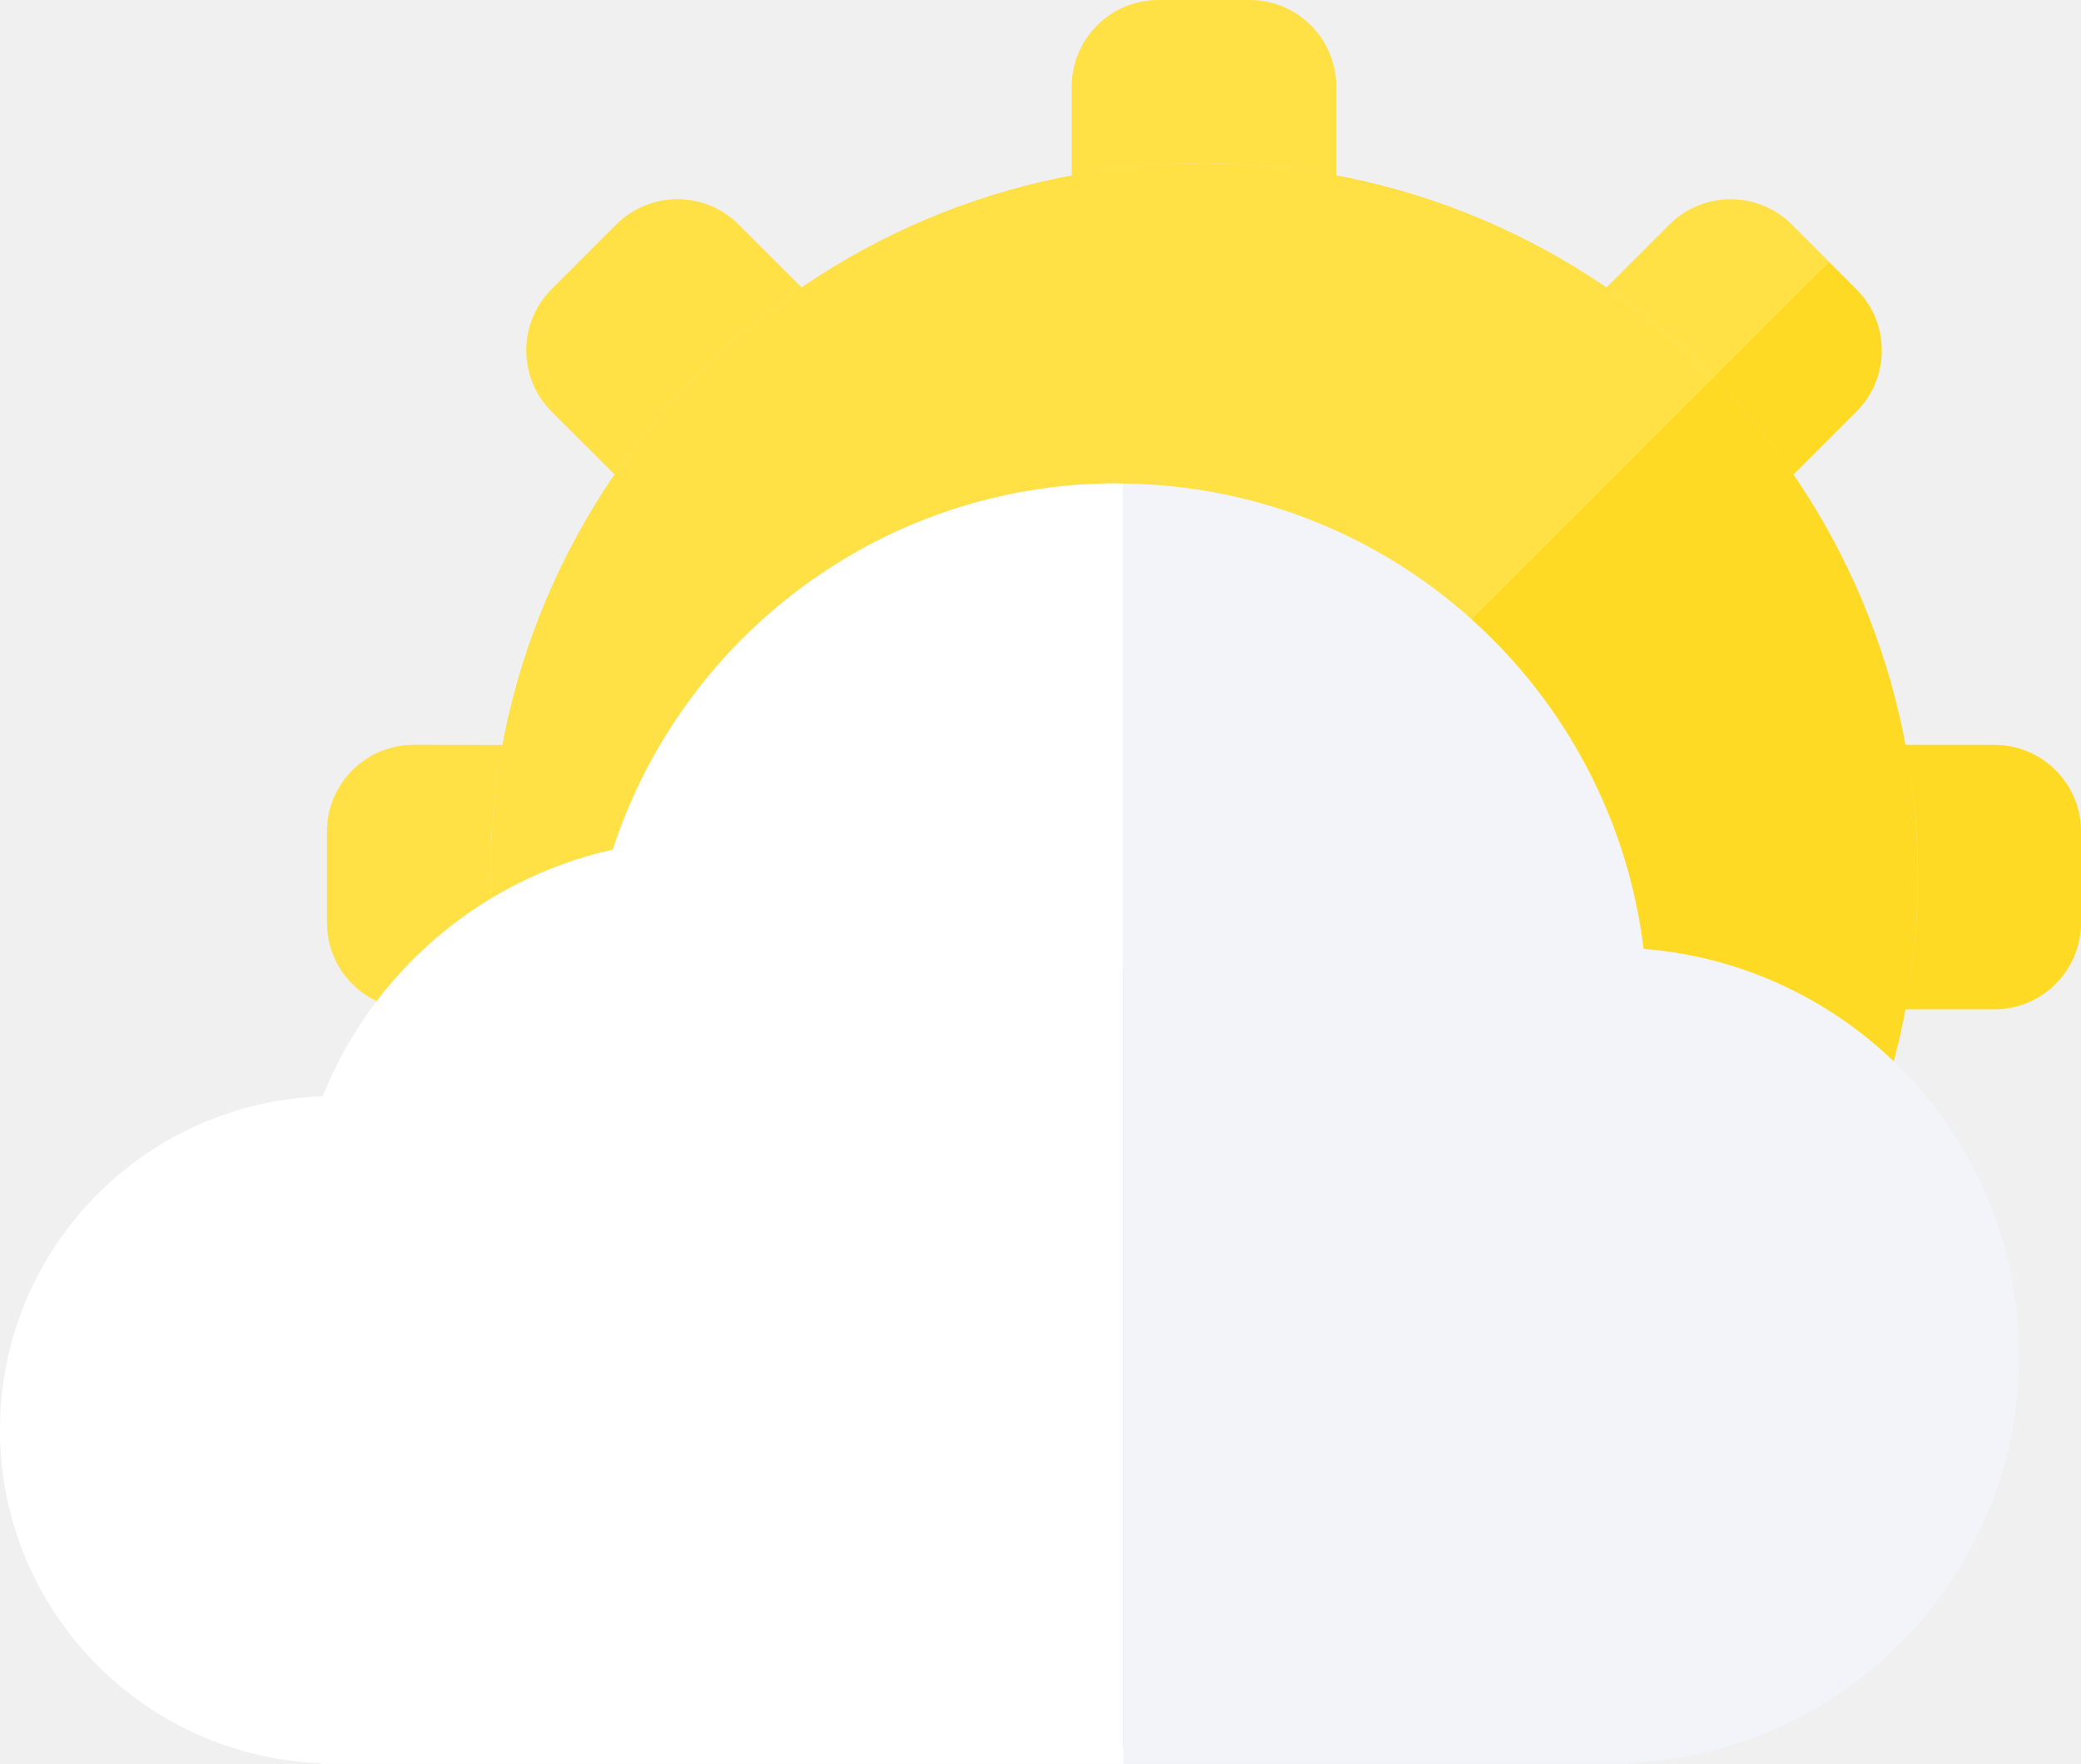
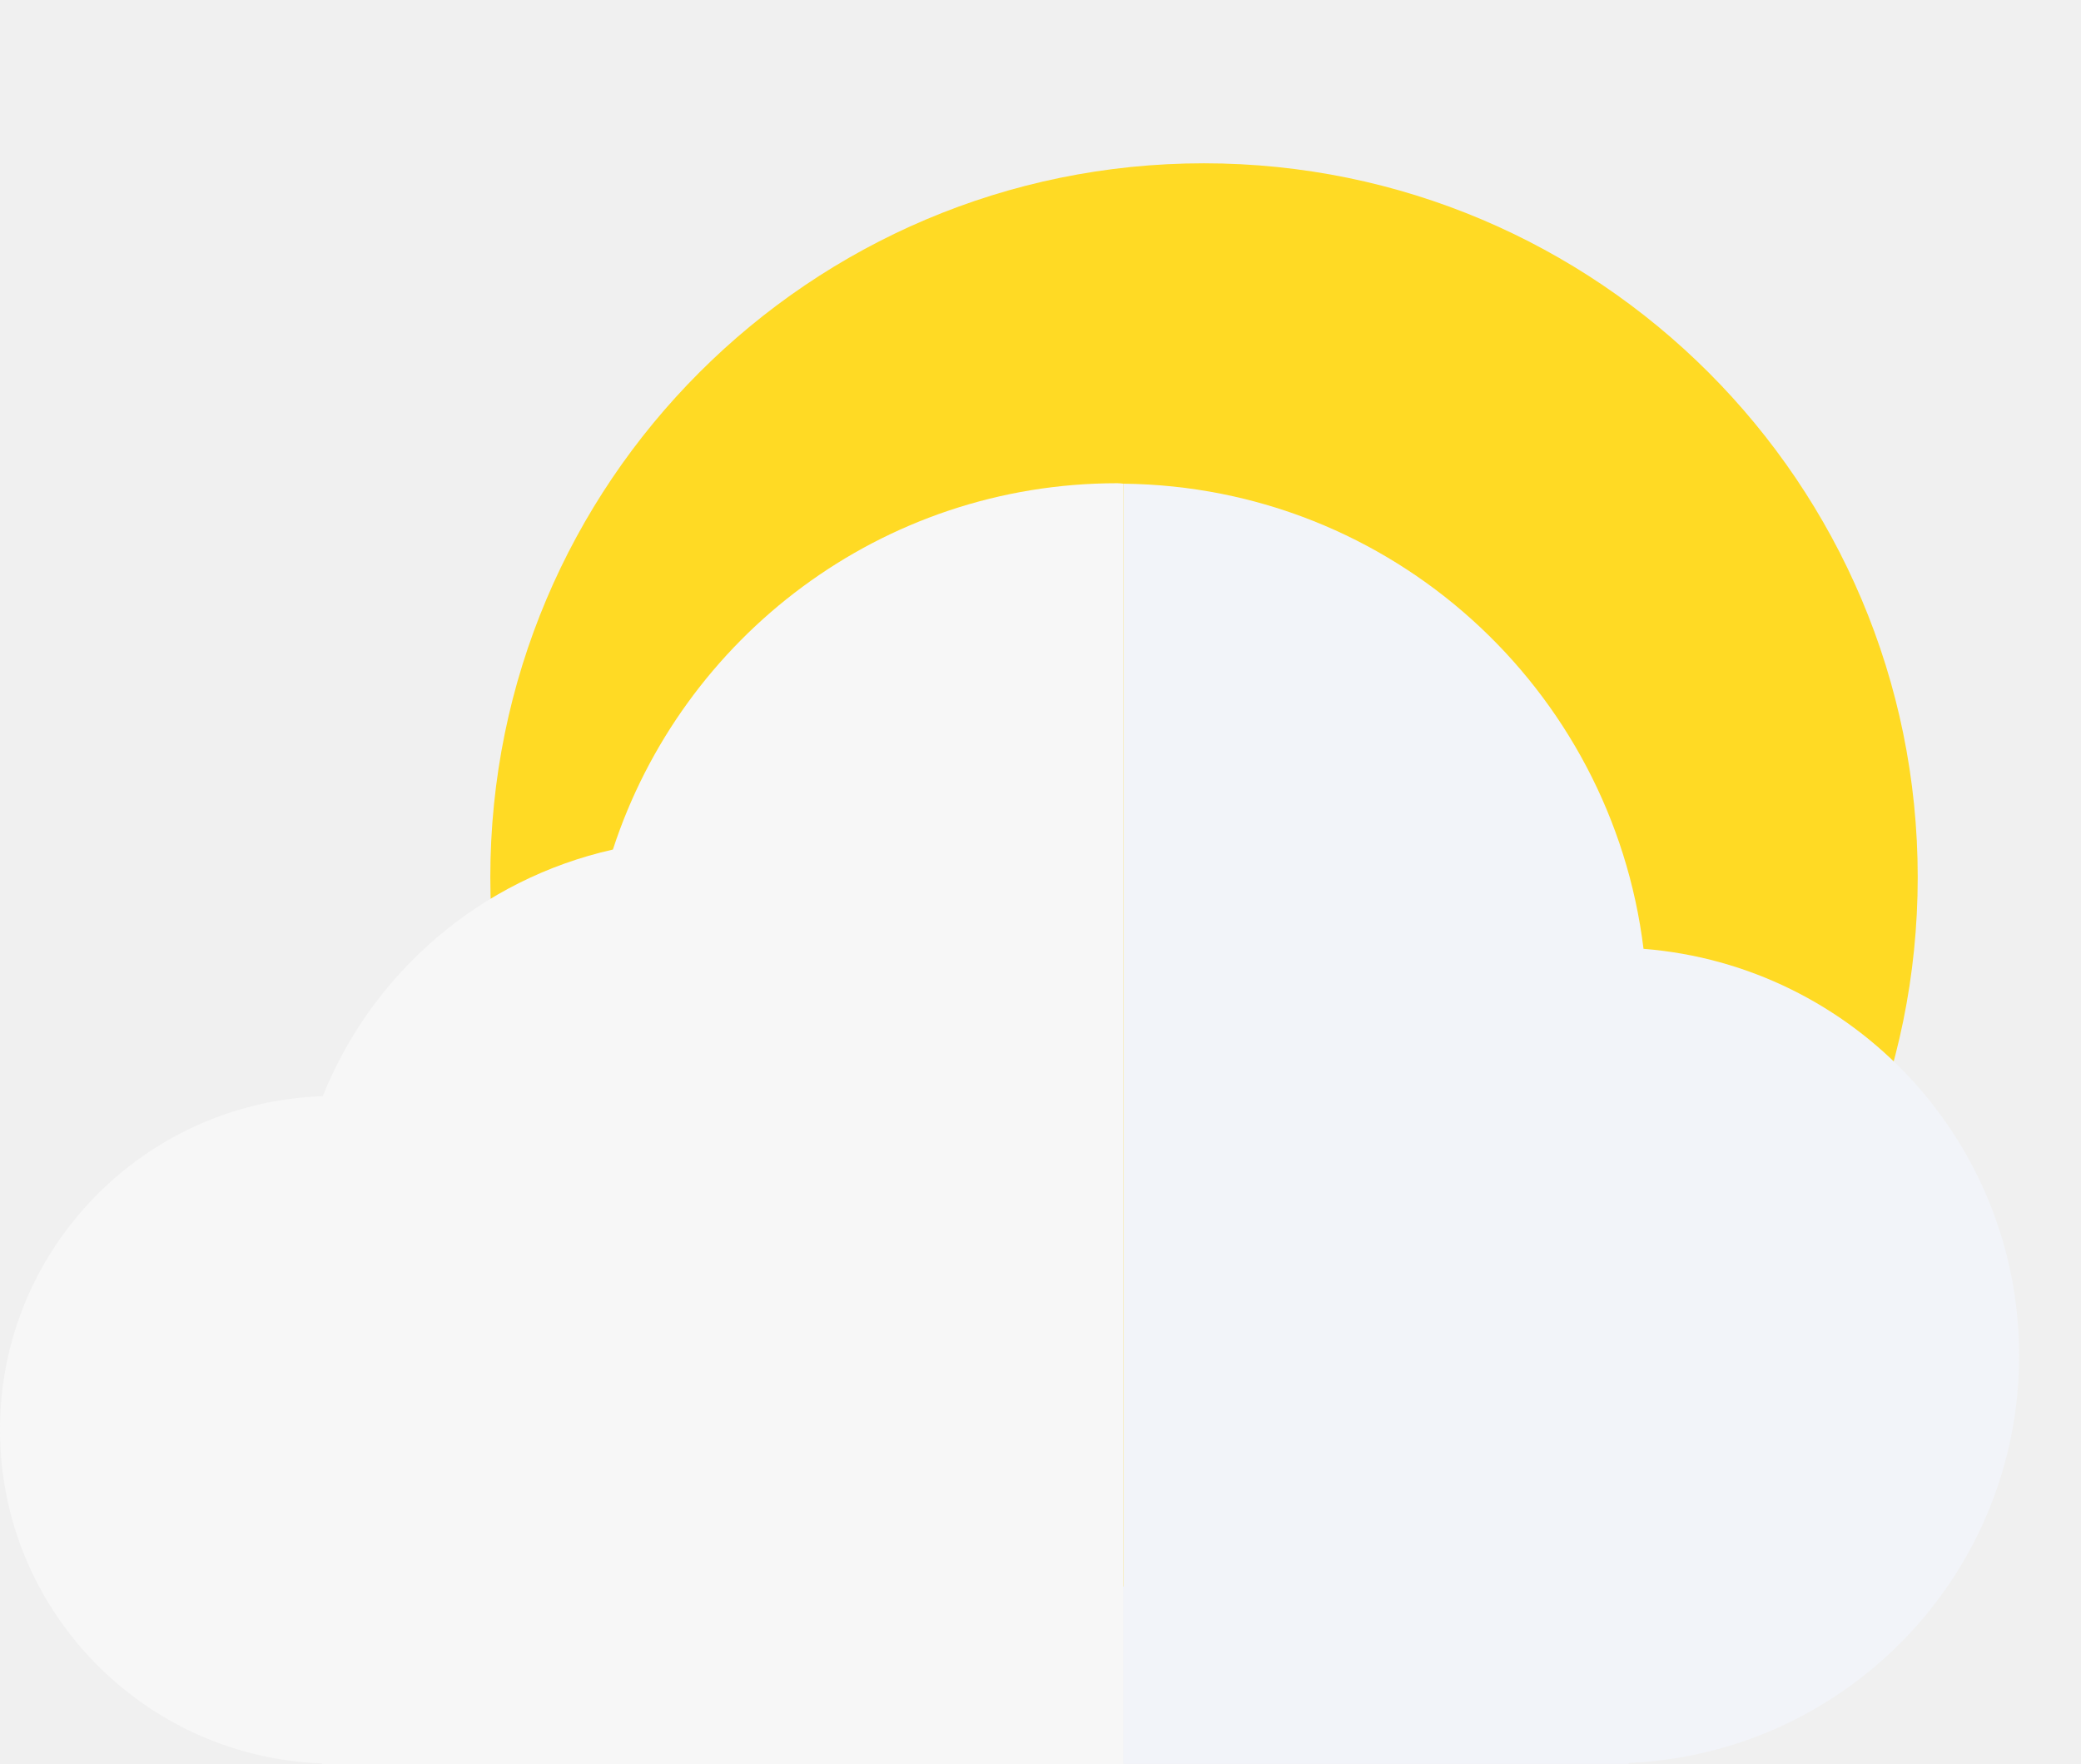
- <svg xmlns="http://www.w3.org/2000/svg" id="Layer_1" data-name="Layer 1" viewBox="0 0 874.28 741">
-   <defs>
-     <style>.cls-1{fill:#ffda24;}.cls-2,.cls-3{fill:#fff;}.cls-2{opacity:0.15;}.cls-4{fill:#f2f4f9;}</style>
-   </defs>
-   <path class="cls-1" d="M868.42,498.21c0,165.62-134.24,299.88-299.86,299.88S268.7,663.83,268.7,498.21,403,198.34,568.56,198.34,868.42,332.62,868.42,498.21Z" transform="translate(-62.72 -129.76)" />
-   <path class="cls-1" d="M321.67,224.05l-27.26,27.26a36.38,36.38,0,0,0,0,51.3L321,329.15a301.26,301.26,0,0,1,78.54-78.56L373,224.05A36.35,36.35,0,0,0,321.67,224.05Zm493.81,0a36.47,36.47,0,0,0-51.35,0l-26.55,26.56a300.58,300.58,0,0,1,78.58,78.56l26.54-26.54a36.34,36.34,0,0,0,0-51.29ZM587.84,129.76H549.33A36.39,36.39,0,0,0,513,166V203.7a290.57,290.57,0,0,1,111.11,0V166A36.38,36.38,0,0,0,587.84,129.76ZM236.41,442.66A36.41,36.41,0,0,0,200.1,479v38.53a36.41,36.41,0,0,0,36.31,36.28H274a291.78,291.78,0,0,1,0-111.1ZM816.17,667.25a301,301,0,0,1-78.58,78.57l26.55,26.53a36.44,36.44,0,0,0,51.35,0l27.23-27.25a36.39,36.39,0,0,0,0-51.33Zm84.55-224.59H863.09a291.78,291.78,0,0,1,0,111.1h37.63A36.38,36.38,0,0,0,937,517.49V479A36.39,36.39,0,0,0,900.72,442.66ZM320.95,667.25,294.41,693.8a36.4,36.4,0,0,0,0,51.31l27.26,27.27a36.4,36.4,0,0,0,51.31,0l26.54-26.55A301.55,301.55,0,0,1,320.95,667.25ZM513,792.75v37.64a36.39,36.39,0,0,0,36.32,36.28h38.51a36.39,36.39,0,0,0,36.28-36.28V792.75a291.6,291.6,0,0,1-111.11,0Z" transform="translate(-62.72 -129.76)" />
-   <path class="cls-2" d="M764.14,224.05l-26.55,26.56A297.44,297.44,0,0,0,624.12,203.7V166a36.38,36.38,0,0,0-36.28-36.28H549.33A36.39,36.39,0,0,0,513,166V203.7a297.89,297.89,0,0,0-113.49,46.9L373,224.05a36.35,36.35,0,0,0-51.31,0l-27.26,27.26a36.38,36.38,0,0,0,0,51.3L321,329.15a298,298,0,0,0-47,113.51H236.41A36.41,36.41,0,0,0,200.1,479v38.53a36.41,36.41,0,0,0,36.31,36.28H274a298.25,298.25,0,0,0,46.92,113.49L294.41,693.8a36.4,36.4,0,0,0,0,51.31l15.75,15.77L831.24,239.81l-15.75-15.75A36.47,36.47,0,0,0,764.14,224.05Z" transform="translate(-62.72 -129.76)" />
-   <path class="cls-3" d="M532.1,332.78c-99,0-182.82,64.6-211.94,153.88A171.71,171.71,0,0,0,198.28,590.31C123,592.86,62.72,654.52,62.72,730.39s60.1,137.34,135.16,140.13v.25H534.71V332.91C533.85,332.89,533,332.78,532.1,332.78Z" transform="translate(-62.72 -129.76)" />
-   <path class="cls-4" d="M753.24,528.37C739.83,419.05,647.4,334.19,534.71,332.91V870.76H747v-.41c91.22-4,164-78.94,164-171.13C911,609.13,841.5,535.4,753.24,528.37Z" transform="translate(-62.72 -129.76)" />
+ <svg xmlns="http://www.w3.org/2000/svg" version="1.1" id="Layer_1" x="0px" y="0px" viewBox="131 26 874.3 741" style="enable-background:new 131 26 874.3 741;" xml:space="preserve">
+   <style type="text/css">
+ 	.st0{fill:#FFDA24;}
+ 	.st1{opacity:0.15;fill:#FFFFFF;enable-background:new    ;}
+ 	.st2{fill:#F7F7F7;}
+ 	.st3{fill:#F2F4F9;}
+ </style>
+   <path class="st0" d="M936.7,394.5c0,165.6-134.2,299.9-299.9,299.9S337,560.1,337,394.5S471.3,94.6,636.8,94.6  S936.7,228.9,936.7,394.5z" />
+   <path class="st1" d="M656.1,26" />
+   <path class="st2" d="M600.4,229c-99,0-182.8,64.6-211.9,153.9c-55.2,12.4-100.8,51.1-121.9,103.6C191.3,489.1,131,550.8,131,626.6  S191.1,764,266.2,766.8v0.3H603V229.2C602.1,229.1,601.3,229,600.4,229z" />
+   <path class="st3" d="M821.5,424.6C808.1,315.3,715.7,230.4,603,229.2V767h212.3v-0.4c91.2-4,164-78.9,164-171.1  C979.3,505.4,909.8,431.6,821.5,424.6z" />
</svg>
